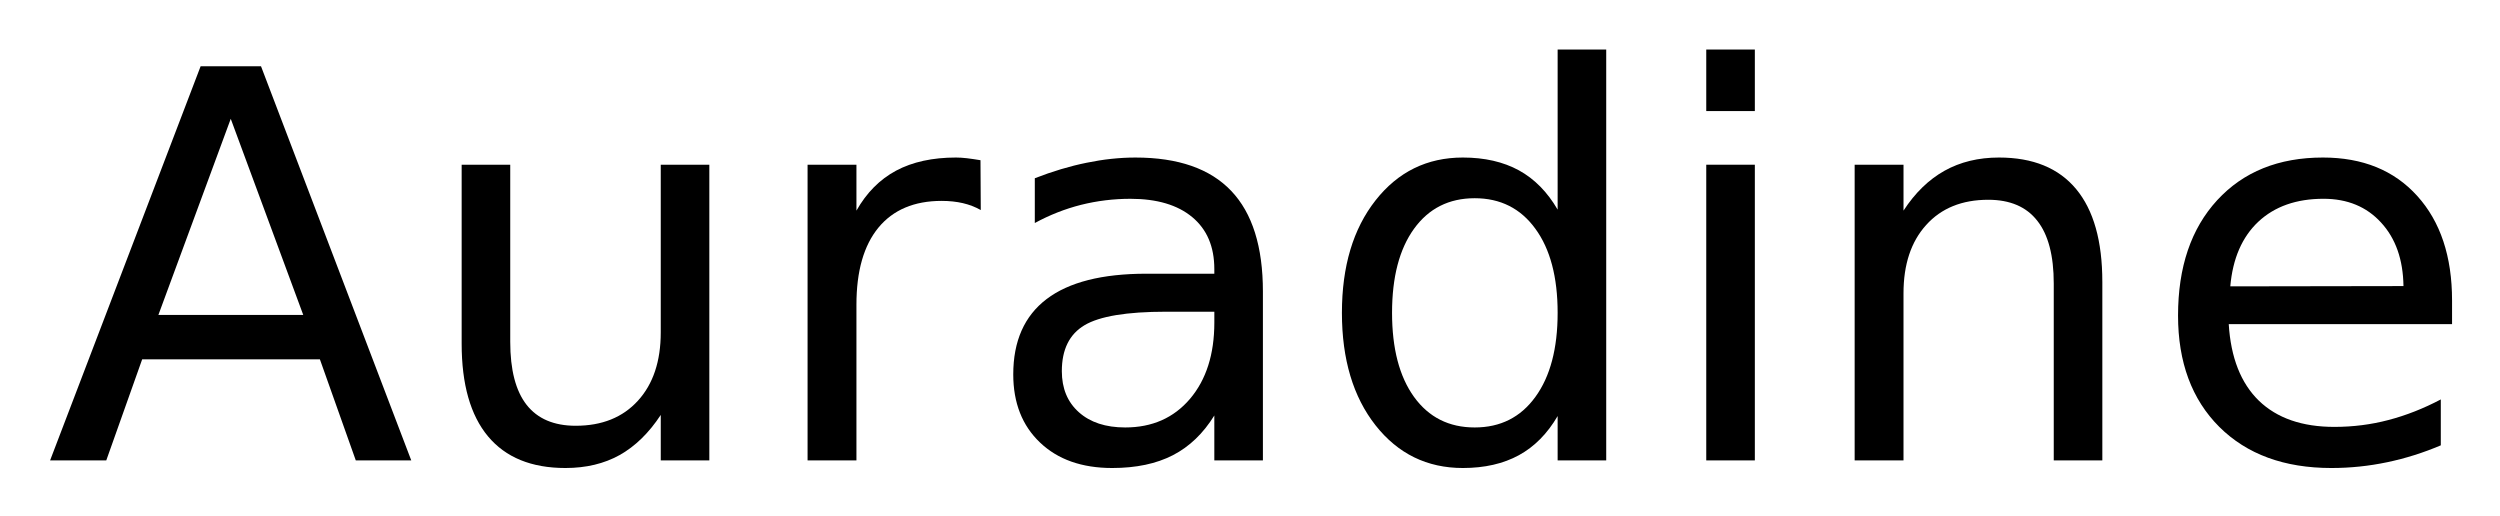
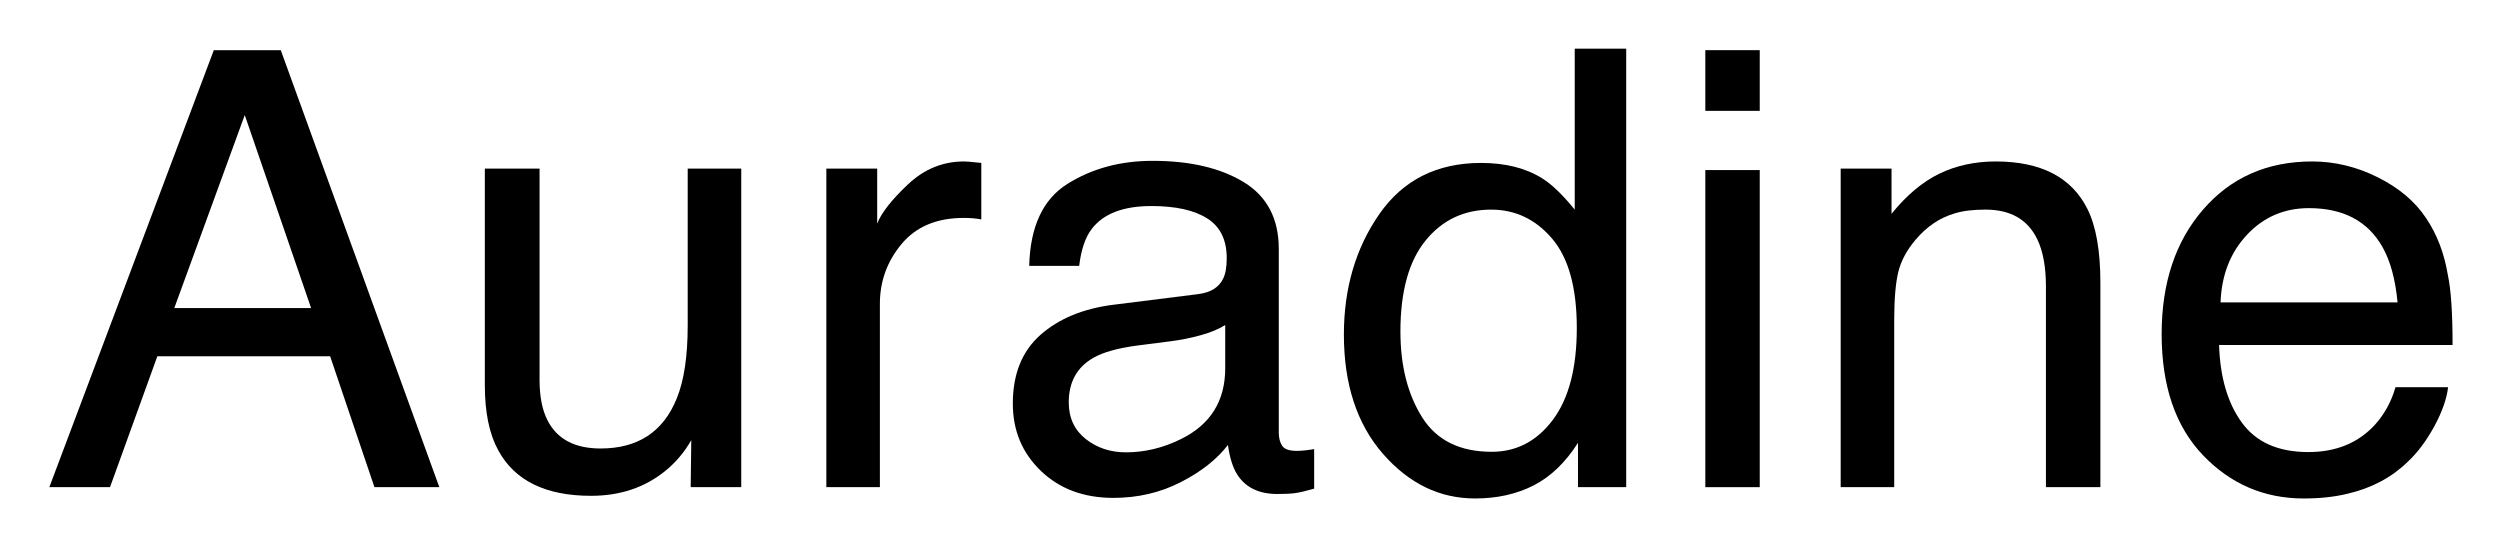
- <svg xmlns="http://www.w3.org/2000/svg" xmlns:xlink="http://www.w3.org/1999/xlink" role="img" viewBox="-5.09 -1.09 277.42 57.17">
+ <svg xmlns="http://www.w3.org/2000/svg" xmlns:xlink="http://www.w3.org/1999/xlink" role="img" viewBox="-3.98 2.02 246.22 53.72">
  <defs>
-     <path d="M20.516-37.906l-8.031 21.766H28.562zm-3.344-5.828H23.875L40.547 0h-6.156l-3.984-11.219H10.688L6.703 0H.469zm0 0" id="a" />
-     <path d="M5.094-12.953V-32.812h5.391v19.656c0 3.105.602 5.434 1.812 6.984C13.516-4.617 15.332-3.844 17.75-3.844c2.914 0 5.219-.926 6.906-2.781 1.688-1.852 2.531-4.379 2.531-7.578V-32.812h5.391V0H27.188v-5.047c-1.312 2-2.836 3.484-4.562 4.453-1.719.957-3.727 1.438-6.016 1.438-3.773 0-6.637-1.172-8.594-3.516C6.066-5.016 5.094-8.441 5.094-12.953zm13.562-20.656zm0 0" id="b" />
-     <path d="M24.672-27.781c-.605-.344-1.266-.598-1.984-.766-.711-.164-1.496-.25-2.359-.25-3.043 0-5.383.992-7.016 2.969C11.688-23.848 10.875-21 10.875-17.281V0H5.453v-32.812H10.875v5.094c1.125-1.988 2.594-3.469 4.406-4.438 1.82-.969 4.035-1.453 6.641-1.453.363 0 .77.027 1.219.078.445.055.945.125 1.5.219zm0 0" id="c" />
-     <path d="M20.562-16.5c-4.355 0-7.371.5-9.047 1.5C9.836-14 9-12.301 9-9.906c0 1.918.629 3.438 1.891 4.562 1.258 1.125 2.973 1.688 5.141 1.688 2.988 0 5.383-1.055 7.188-3.172 1.801-2.125 2.703-4.945 2.703-8.469V-16.5zm10.75-2.219V0h-5.391v-4.984c-1.23 1.992-2.762 3.461-4.594 4.406C19.492.367 17.25.844 14.594.844c-3.367 0-6.039-.941-8.016-2.828-1.98-1.883-2.969-4.406-2.969-7.562 0-3.695 1.234-6.484 3.703-8.359s6.156-2.812 11.062-2.812h7.547v-.516c0-2.488-.82-4.41-2.453-5.766-1.625-1.352-3.914-2.031-6.859-2.031-1.875 0-3.703.227-5.484.672-1.773.449-3.48 1.121-5.125 2.016v-4.969c1.977-.77 3.895-1.344 5.75-1.719 1.852-.383 3.66-.578 5.422-.578 4.738 0 8.281 1.234 10.625 3.703 2.344 2.461 3.516 6.188 3.516 11.188zm0 0" id="d" />
-     <path d="M27.25-27.828v-17.766h5.391V0H27.25v-4.922c-1.137 1.949-2.57 3.398-4.297 4.344C21.223.367 19.148.844 16.734.844c-3.969 0-7.199-1.578-9.688-4.734C4.555-7.055 3.312-11.219 3.312-16.375s1.242-9.316 3.734-12.484c2.488-3.164 5.719-4.75 9.688-4.75 2.414 0 4.488.477 6.219 1.422 1.727.949 3.16 2.402 4.297 4.359zM8.875-16.375c0 3.961.812 7.07 2.438 9.328 1.633 2.262 3.879 3.391 6.734 3.391 2.852 0 5.098-1.129 6.734-3.391C26.426-9.305 27.25-12.414 27.25-16.375c0-3.969-.824-7.078-2.469-9.328-1.637-2.258-3.883-3.391-6.734-3.391-2.855 0-5.102 1.133-6.734 3.391-1.625 2.25-2.438 5.359-2.438 9.328zm0 0" id="e" />
-     <path d="M5.656-32.812h5.391V0H5.656zm0-12.781h5.391v6.828H5.656zm0 0" id="f" />
-     <path d="M32.938-19.812V0h-5.391v-19.625c0-3.102-.609-5.426-1.828-6.969-1.211-1.551-3.023-2.328-5.438-2.328-2.918 0-5.215.934-6.891 2.797-1.68 1.855-2.516 4.383-2.516 7.578V0H5.453v-32.812H10.875v5.094c1.281-1.969 2.797-3.441 4.547-4.422 1.75-.977 3.766-1.469 6.047-1.469 3.77 0 6.625 1.168 8.562 3.5 1.938 2.336 2.906 5.766 2.906 10.297zm0 0" id="g" />
-     <path d="M33.719-17.75v2.625H8.938c.227 3.719 1.344 6.555 3.344 8.5 2.008 1.938 4.801 2.906 8.375 2.906 2.07 0 4.078-.254 6.016-.766 1.945-.508 3.879-1.27 5.797-2.281v5.094c-1.938.824-3.922 1.449-5.953 1.875-2.031.426-4.094.641-6.188.641-5.23 0-9.375-1.52-12.438-4.562C4.836-6.77 3.312-10.891 3.312-16.078c0-5.375 1.445-9.641 4.344-12.797 2.906-3.156 6.816-4.734 11.734-4.734 4.414 0 7.906 1.422 10.469 4.266C32.43-26.5 33.719-22.633 33.719-17.75zm-5.391-1.594c-.043-2.945-.871-5.297-2.484-7.047-1.605-1.758-3.734-2.641-6.391-2.641-3.012 0-5.422.852-7.234 2.547-1.805 1.699-2.84 4.09-3.109 7.172zm0 0" id="h" />
+     <path d="M26.66-17.637L20.125-36.648l-6.941 19.012zm-9.582-25.402h6.594L39.289 0h-6.391l-4.363-12.891H11.516L6.855 0H.879zm0 0" id="a" />
+     <path d="M9.141-31.375v20.828c0 1.602.254 2.91.762 3.926.938 1.875 2.684 2.812 5.246 2.812 3.672 0 6.172-1.641 7.5-4.922.723-1.758 1.082-4.168 1.082-7.238V-31.375h5.273V0h-4.98l.059-4.629c-.684 1.191-1.535 2.199-2.551 3.02C19.52.031 17.078.852 14.211.852c-4.473 0-7.523-1.496-9.141-4.484C4.191-5.234 3.75-7.375 3.75-10.047V-31.375zm0 0" id="b" />
+     <path d="M4.016-31.375h5.008v5.418c.41-1.055 1.414-2.34 3.016-3.852 1.602-1.516 3.449-2.27 5.539-2.27.098 0 .266.008.5.027.234.02.633.059 1.199.117v5.566c-.312-.059-.602-.098-.863-.117-.266-.02-.555-.031-.867-.031-2.656 0-4.695.855-6.121 2.566C10-22.242 9.289-20.273 9.289-18.047V0H4.016zm0 0" id="c" />
+     <path d="M7.91-8.352c0 1.523.559 2.727 1.668 3.605 1.113.879 2.434 1.316 3.957 1.316 1.855 0 3.652-.43 5.391-1.289 2.93-1.426 4.395-3.758 4.395-7v-4.25c-.645.41-1.477.754-2.492 1.027-1.016.273-2.008.469-2.984.586l-3.195.41c-1.914.254-3.352.656-4.305 1.203-1.621.918-2.434 2.383-2.434 4.391zm12.773-10.664c1.211-.156 2.02-.664 2.434-1.523.234-.469.352-1.141.352-2.02 0-1.797-.641-3.102-1.922-3.91-1.277-.812-3.109-1.219-5.492-1.219-2.754 0-4.707.742-5.859 2.227-.645.82-1.062 2.043-1.258 3.664H4.016c.098-3.867 1.352-6.559 3.762-8.07 2.414-1.516 5.211-2.273 8.395-2.273 3.691 0 6.688.703 8.992 2.109 2.285 1.406 3.43 3.594 3.43 6.562v18.078c0 .547.113.984.336 1.32.227.332.699.496 1.422.496.234 0 .5-.016.789-.043.293-.031.609-.074.938-.133V.148c-.82.234-1.445.379-1.875.438-.43.059-1.016.086-1.758.086-1.816 0-3.133-.641-3.953-1.93-.43-.684-.734-1.652-.906-2.902C22.512-2.754 20.969-1.531 18.953-.5 16.941.535 14.727 1.055 12.305 1.055c-2.91 0-5.289-.883-7.133-2.652-1.848-1.766-2.77-3.98-2.77-6.637 0-2.91.91-5.164 2.723-6.766 1.816-1.602 4.203-2.586 7.148-2.961zm0 0" id="d" />
+     <path d="M7.207-15.32c0 3.359.715 6.172 2.137 8.438 1.426 2.266 3.711 3.398 6.859 3.398 2.441 0 4.445-1.051 6.02-3.152 1.57-2.098 2.355-5.113 2.355-9.035 0-3.965-.809-6.902-2.43-8.805-1.621-1.906-3.625-2.859-6.008-2.859-2.656 0-4.809 1.016-6.457 3.047-1.652 2.031-2.477 5.023-2.477 8.969zm7.941-16.613c2.402 0 4.414.508 6.031 1.523.938.586 2.004 1.613 3.195 3.074v-15.848h5.07V0h-4.75v-4.367c-1.23 1.934-2.684 3.332-4.363 4.191-1.68.859-3.605 1.289-5.77 1.289-3.496 0-6.523-1.469-9.086-4.41-2.559-2.938-3.836-6.852-3.836-11.734 0-4.57 1.168-8.527 3.5-11.879 2.336-3.348 5.672-5.023 10.008-5.023zm0 0" id="e" />
+     <path d="M3.867-31.23h5.359V0H3.867zm0-11.809h5.359v5.977H3.867zm0 0" id="f" />
+     <path d="M3.867-31.375H8.875v4.453c1.484-1.836 3.059-3.156 4.719-3.957 1.66-.801 3.508-1.199 5.539-1.199 4.453 0 7.461 1.551 9.023 4.656.859 1.699 1.289 4.133 1.289 7.297V0h-5.363v-19.773c0-1.914-.285-3.461-.848-4.633-.938-1.953-2.641-2.93-5.102-2.93-1.25 0-2.273.129-3.074.383-1.445.43-2.715 1.289-3.809 2.578-.879 1.035-1.449 2.105-1.715 3.207-.262 1.105-.395 2.684-.395 4.73V0H3.867zm0 0" id="g" />
+     <path d="M16.934-32.078c2.227 0 4.387.52 6.473 1.566 2.09 1.043 3.684 2.395 4.777 4.059 1.055 1.582 1.758 3.426 2.109 5.535.312 1.445.469 3.75.469 6.914H7.766c.098 3.184.848 5.738 2.254 7.66 1.406 1.926 3.582 2.887 6.535 2.887 2.754 0 4.949-.91 6.59-2.723.938-1.055 1.602-2.277 1.992-3.664h5.184c-.137 1.152-.59 2.438-1.359 3.852-.773 1.418-1.637 2.574-2.594 3.473C24.766-.957 22.781.098 20.422.645c-1.27.312-2.707.469-4.309.469-3.906 0-7.215-1.422-9.934-4.262-2.715-2.844-4.07-6.82-4.07-11.938 0-5.039 1.367-9.133 4.102-12.277 2.734-3.145 6.309-4.715 10.723-4.715zm8.41 13.883c-.215-2.285-.715-4.109-1.496-5.477-1.445-2.539-3.855-3.809-7.238-3.809-2.422 0-4.453.875-6.094 2.621-1.641 1.75-2.508 3.969-2.605 6.664zm0 0" id="h" />
  </defs>
  <use y="50" xlink:href="#a" />
-   <use x="41.045" y="50" xlink:href="#b" />
-   <use x="79.072" y="50" xlink:href="#c" />
-   <use x="103.74" y="50" xlink:href="#d" />
-   <use x="140.508" y="50" xlink:href="#e" />
-   <use x="178.594" y="50" xlink:href="#f" />
-   <use x="195.264" y="50" xlink:href="#g" />
-   <use x="233.291" y="50" xlink:href="#h" />
+   <use x="40.02" y="50" xlink:href="#b" />
+   <use x="73.389" y="50" xlink:href="#c" />
+   <use x="93.369" y="50" xlink:href="#d" />
+   <use x="126.738" y="50" xlink:href="#e" />
+   <use x="160.107" y="50" xlink:href="#f" />
+   <use x="173.438" y="50" xlink:href="#g" />
+   <use x="206.807" y="50" xlink:href="#h" />
</svg>
